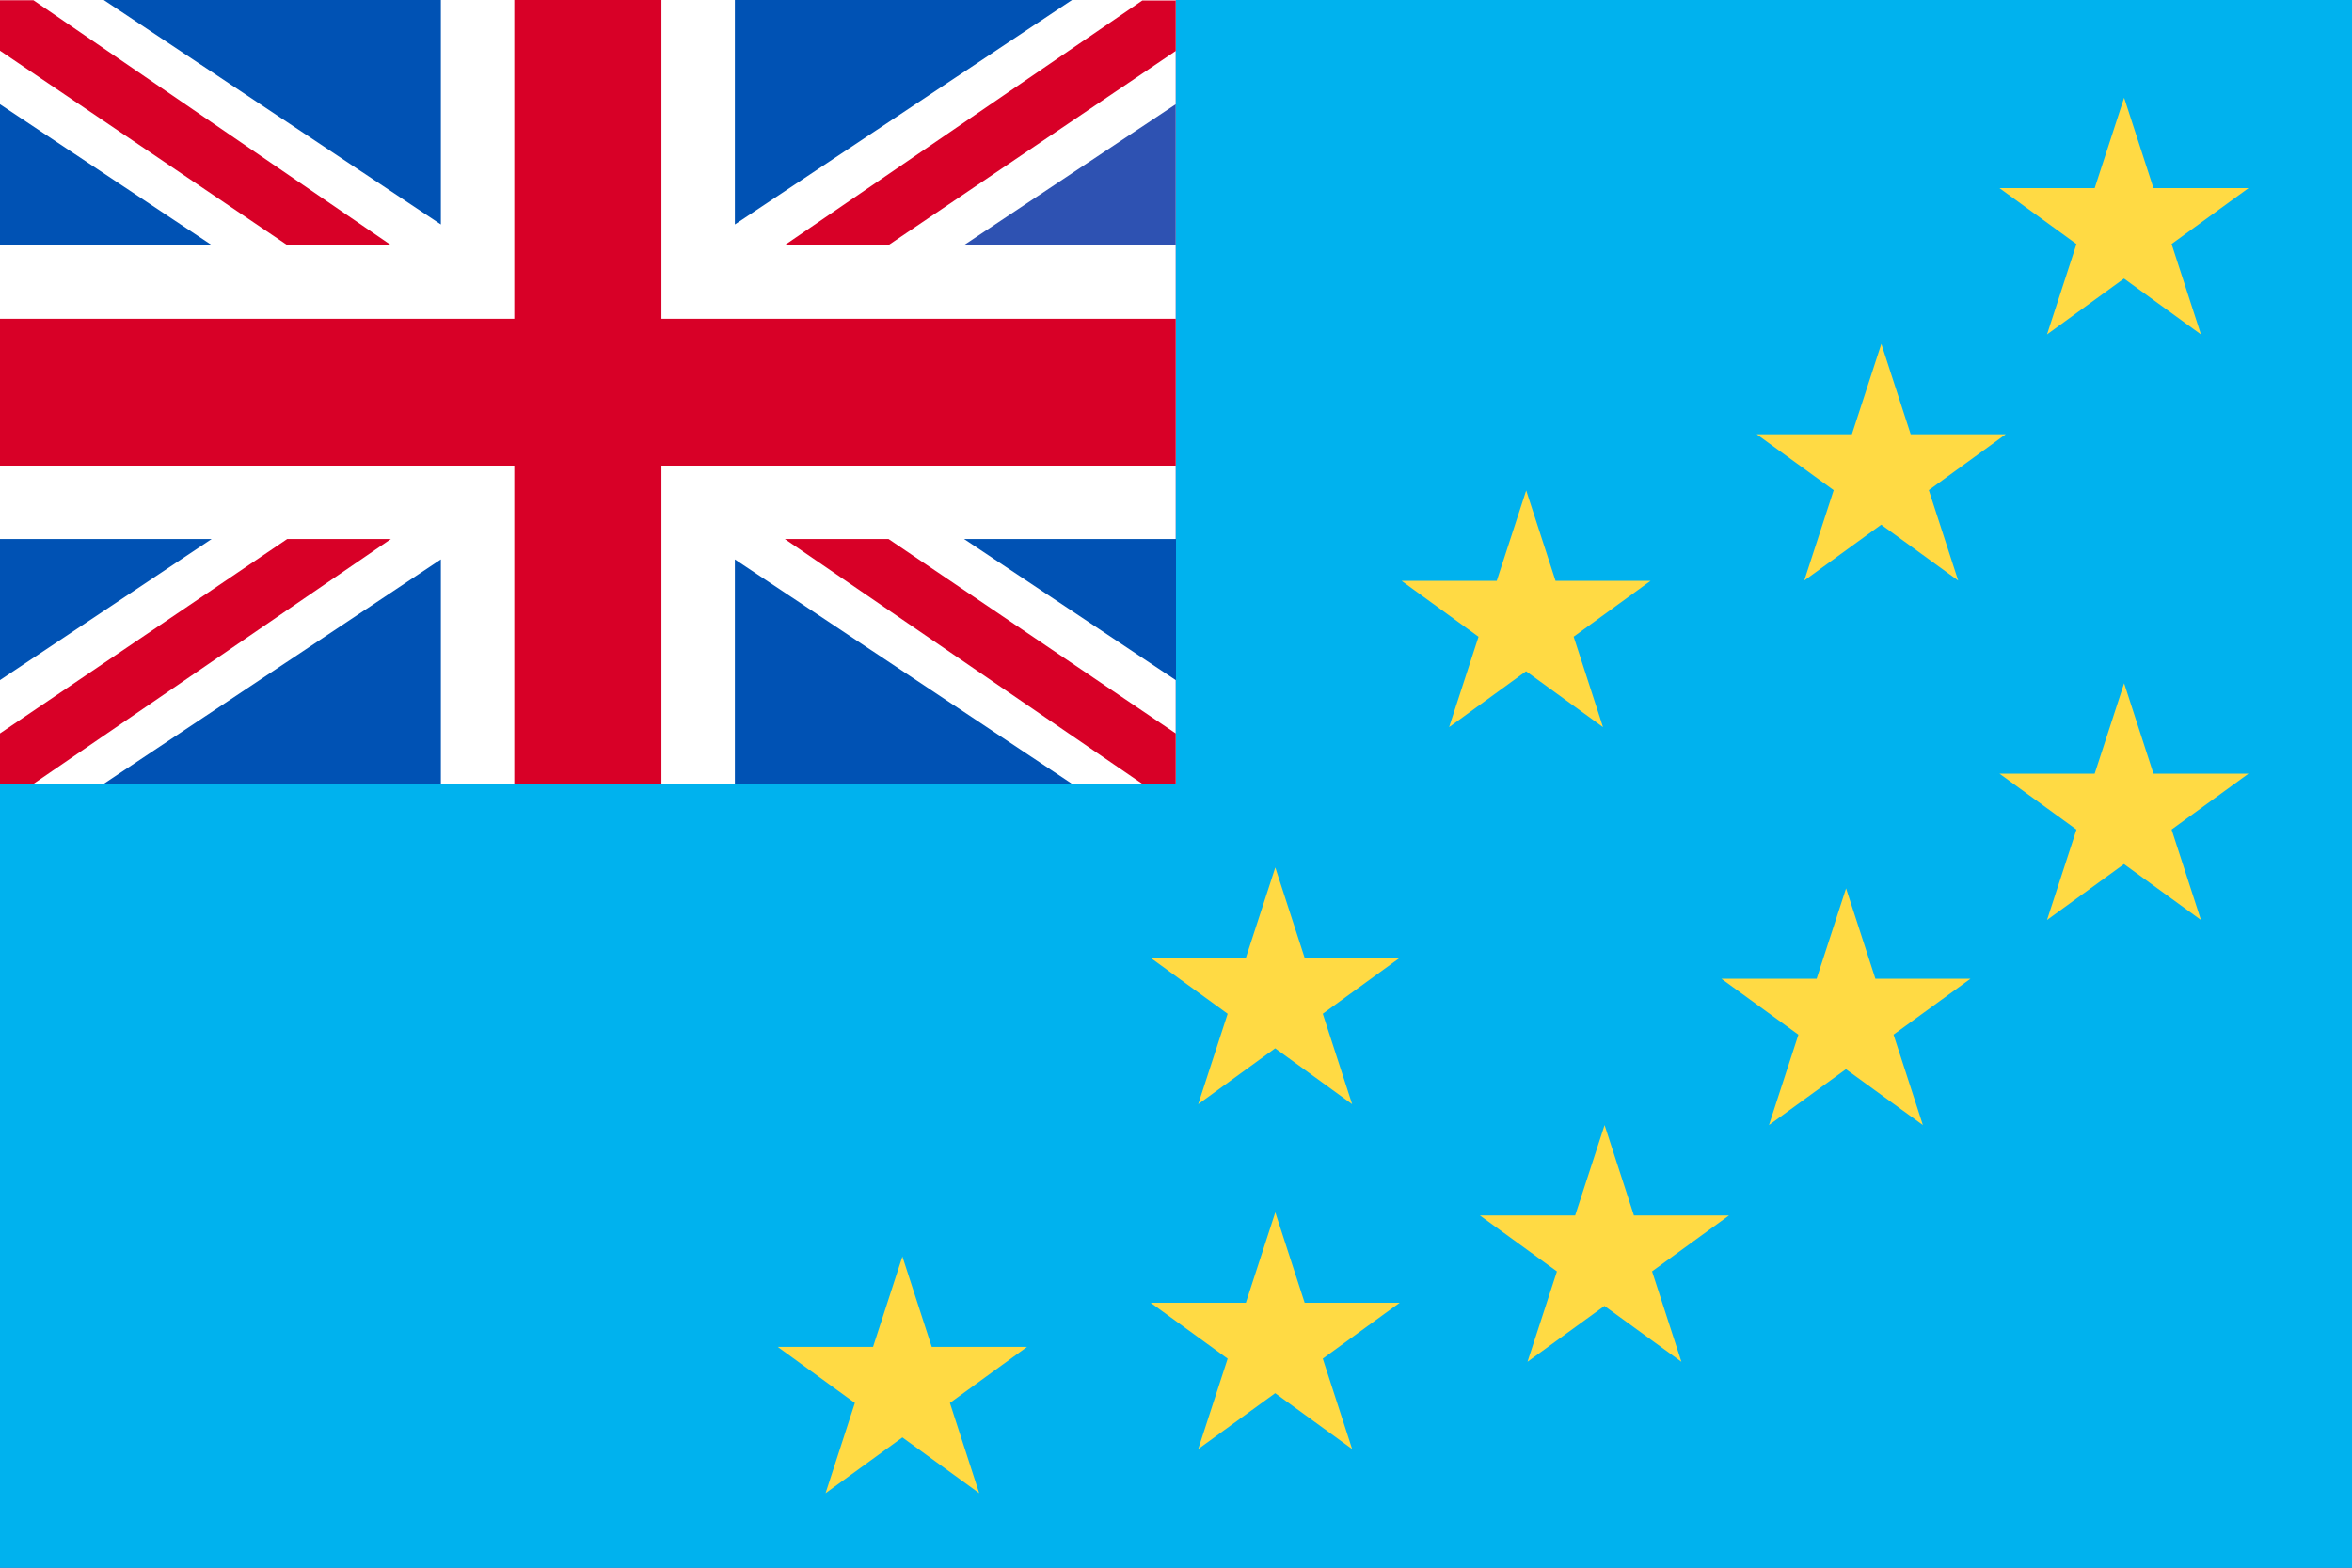
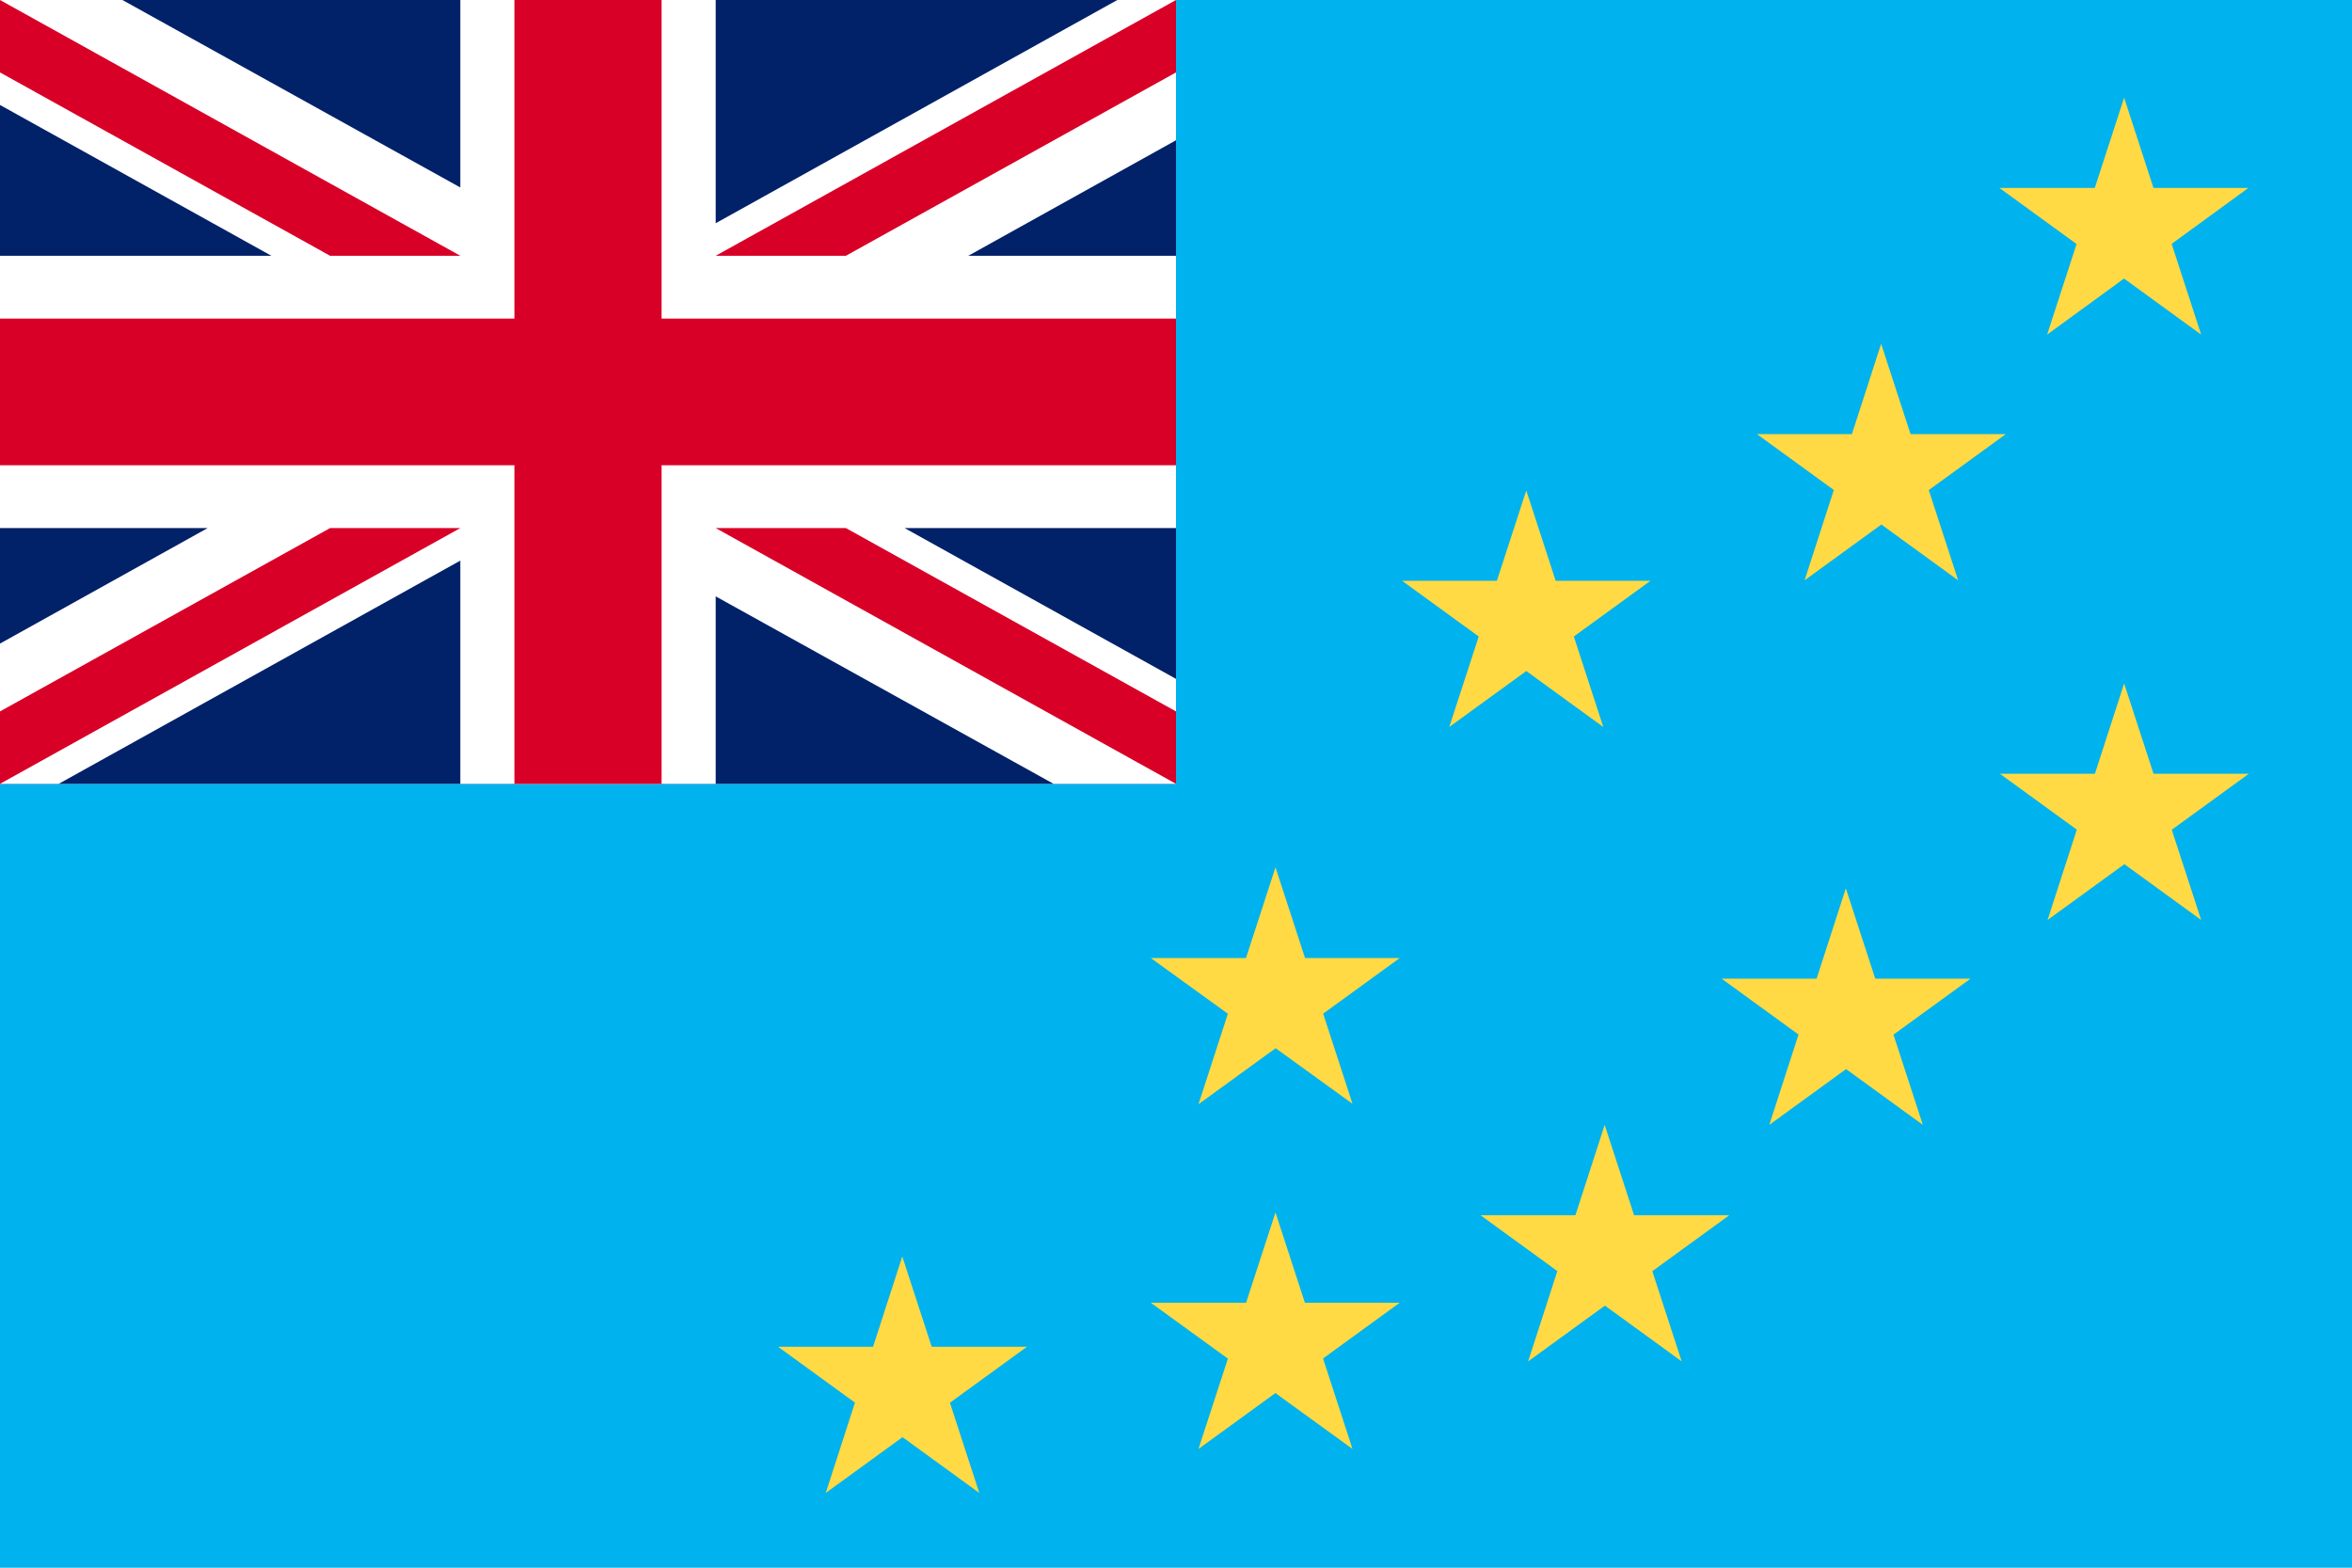
- <svg xmlns="http://www.w3.org/2000/svg" viewBox="0 0 900 600">
-   <path fill="#0052B4" d="M0 0h900v600H0z" />
-   <path fill="#00B2EE" d="M0 300h450V0h450v600H0V300z" />
-   <path fill="#FFDA44" d="m345.3 480.9 29.4 90.6-77.1-56H393l-77.1 56 29.4-90.6zM706.4 340l29.4 90.6-77.1-56H754l-77.1 56 29.5-90.6zM812.8 261.5l29.4 90.6-77.1-56h95.3l-77.1 56 29.5-90.6zM812.8 37.4l29.4 90.6-77.1-56h95.3l-77.1 56 29.5-90.6z" />
-   <path fill="#FFF" d="M449.9 0v206.3h-81l81 54V300h-39.7l-129-85.9V300H168.7v-85.9L39.7 300H0v-39.7l81-54H0V93.8h81L0 39.9V0h39.7l129 85.9V0h112.5v85.9L410.2 0z" />
-   <path fill="#D80027" d="M253.1 0h-56.3v122H0v56.2h196.8V300h56.3V178.2h196.8V122H253.1z" />
-   <path fill="#2E52B2" d="M449.9 39.9v53.9h-81z" />
-   <path fill="#D80027" d="M0 300v-19.3l109.9-74.4h39.7L12.8 300zM12.8.1l136.8 93.7h-39.7L0 19.4V.1zM449.9.2v19.3L340 93.8h-39.7L437.1.2zM437.1 300l-136.8-93.7H340l109.9 74.4V300z" />
-   <path fill="#FFDA44" d="m719.9 131.6 29.4 90.6-77.1-56h95.3l-77.1 56 29.5-90.6zM584 187.7l29.4 90.6-77.1-56h95.3l-77.1 56 29.5-90.6zM614 430.6l29.4 90.6-77.1-56h95.3l-77.1 56 29.5-90.6zM488 332l29.4 90.6-77.1-56h95.3l-77.1 56L488 332zM488 464l29.4 90.6-77.1-56h95.3l-77.1 56L488 464z" />
+ <svg xmlns="http://www.w3.org/2000/svg" viewBox="0 0 513 342">
+   <path fill="#00B2EE" d="M0 171h256.5V0H513v342H0V171z" />
+   <g fill="#FFDA44">
+     <path d="m196.8 274.1 16.8 51.6-43.9-31.9H224l-43.9 31.9 16.7-51.6zM402.6 193.8l16.8 51.6-43.9-31.9h54.3l-43.9 31.9 16.7-51.6zM463.3 149.1l16.8 51.6-43.9-31.9h54.3l-43.9 31.9 16.7-51.6zM463.3 21.3 480.1 73l-44-32h54.3l-43.9 32 16.8-51.7zM410.3 75l16.8 51.6-43.9-31.9h54.3l-43.9 31.9L410.3 75zM332.9 107l16.8 51.6-43.9-31.9H360l-43.9 31.9 16.8-51.6zM350 245.4l16.8 51.6-43.9-31.9h54.3L333.3 297l16.7-51.6zM278.2 189.2l16.8 51.6-44-31.8h54.3l-43.9 31.9 16.8-51.7zM278.2 264.5l16.8 51.6-44-31.9h54.3l-43.9 31.9 16.8-51.6z" />
+   </g>
+   <path fill="#012169" d="M0 0h256.5v171H0z" />
+   <g fill="#FFF">
+     <path d="M256.5 0v30.6l-45.3 25.2h45.3v59.4h-59.2l59.2 32.9V171h-26.7l-73.7-40.9V171h-55.7v-48.7L12.8 171H0v-30.6l45.3-25.2H0V55.8h59.2L0 22.9V0h26.7l73.7 40.9V0h55.7v48.7L243.7 0z" />
+     <path d="M156.1 115.2 256.5 171v-15.8l-72-40zM100.4 55.8 0 0v15.8l72 40z" />
+   </g>
+   <g fill="#D80027">
+     <path d="M144.3 0h-32.1v69.5H0v32h112.2V171h32.1v-69.5h112.2v-32H144.3z" />
+     <path d="M156.1 115.2 256.5 171v-15.8l-72-40zM72 115.2l-72 40V171l100.4-55.8zM100.4 55.8 0 0v15.8l72 40zM184.5 55.8l72-40V0L156.1 55.8z" />
+   </g>
</svg>
